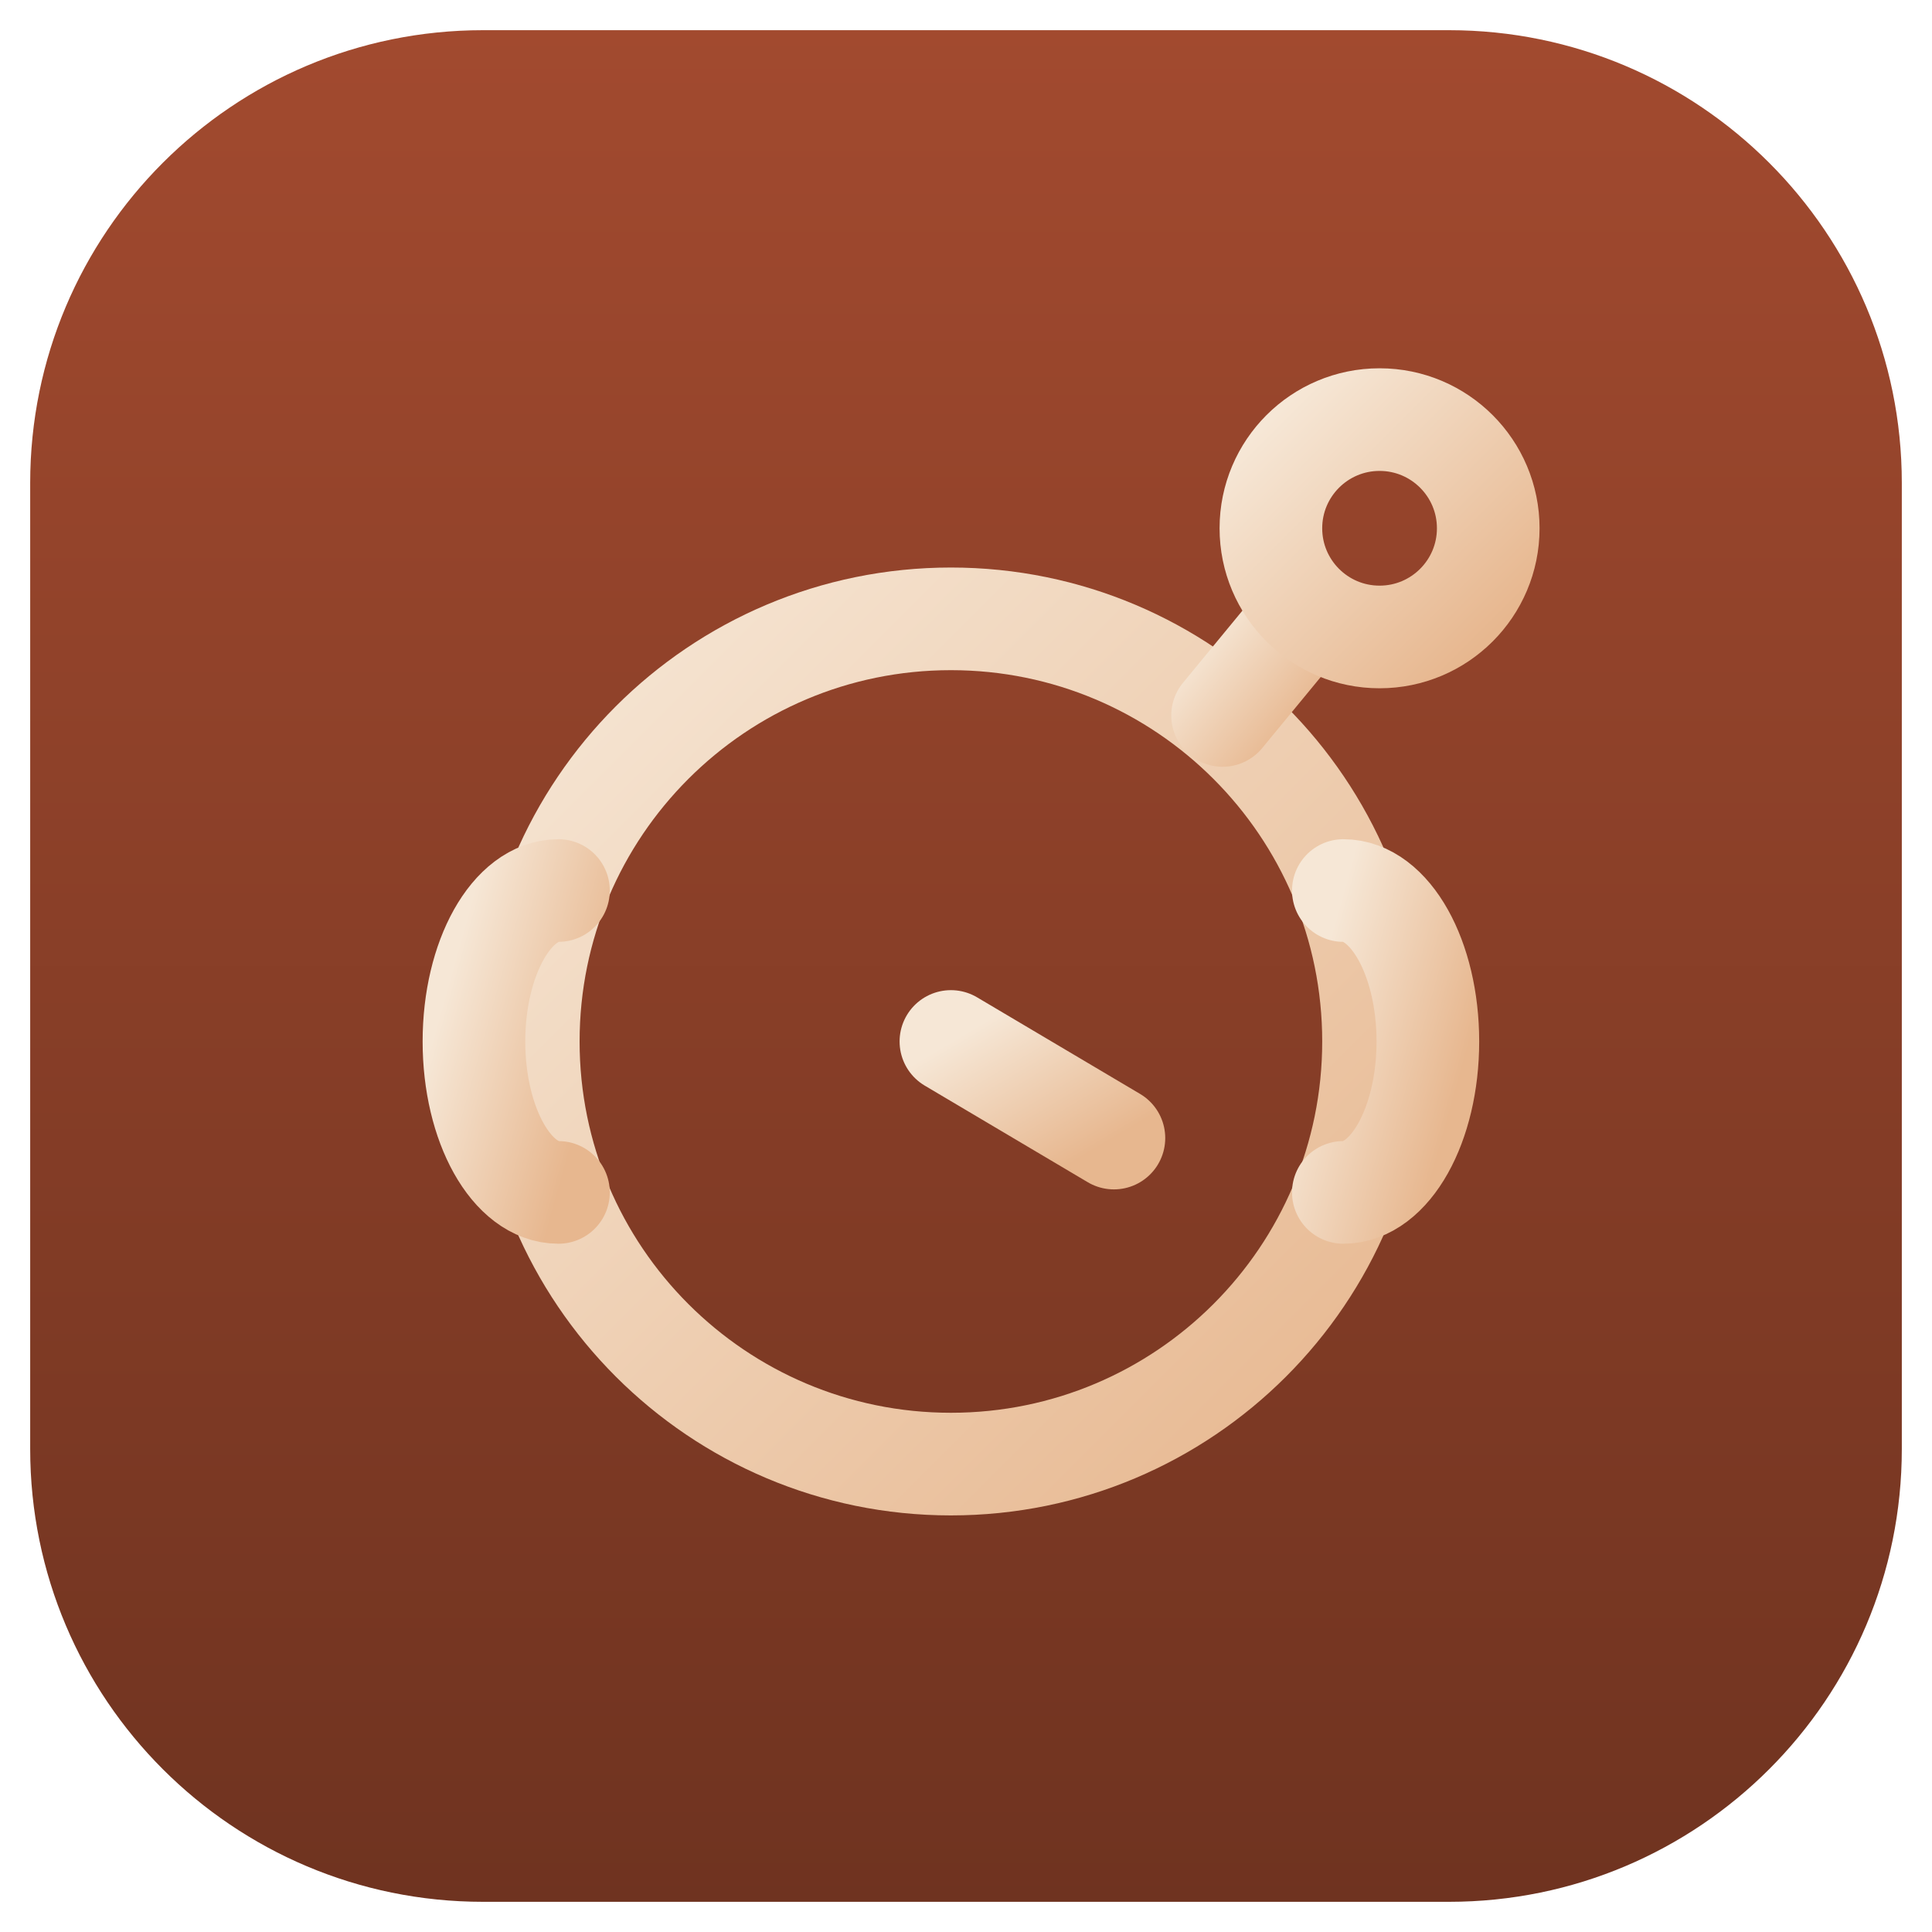
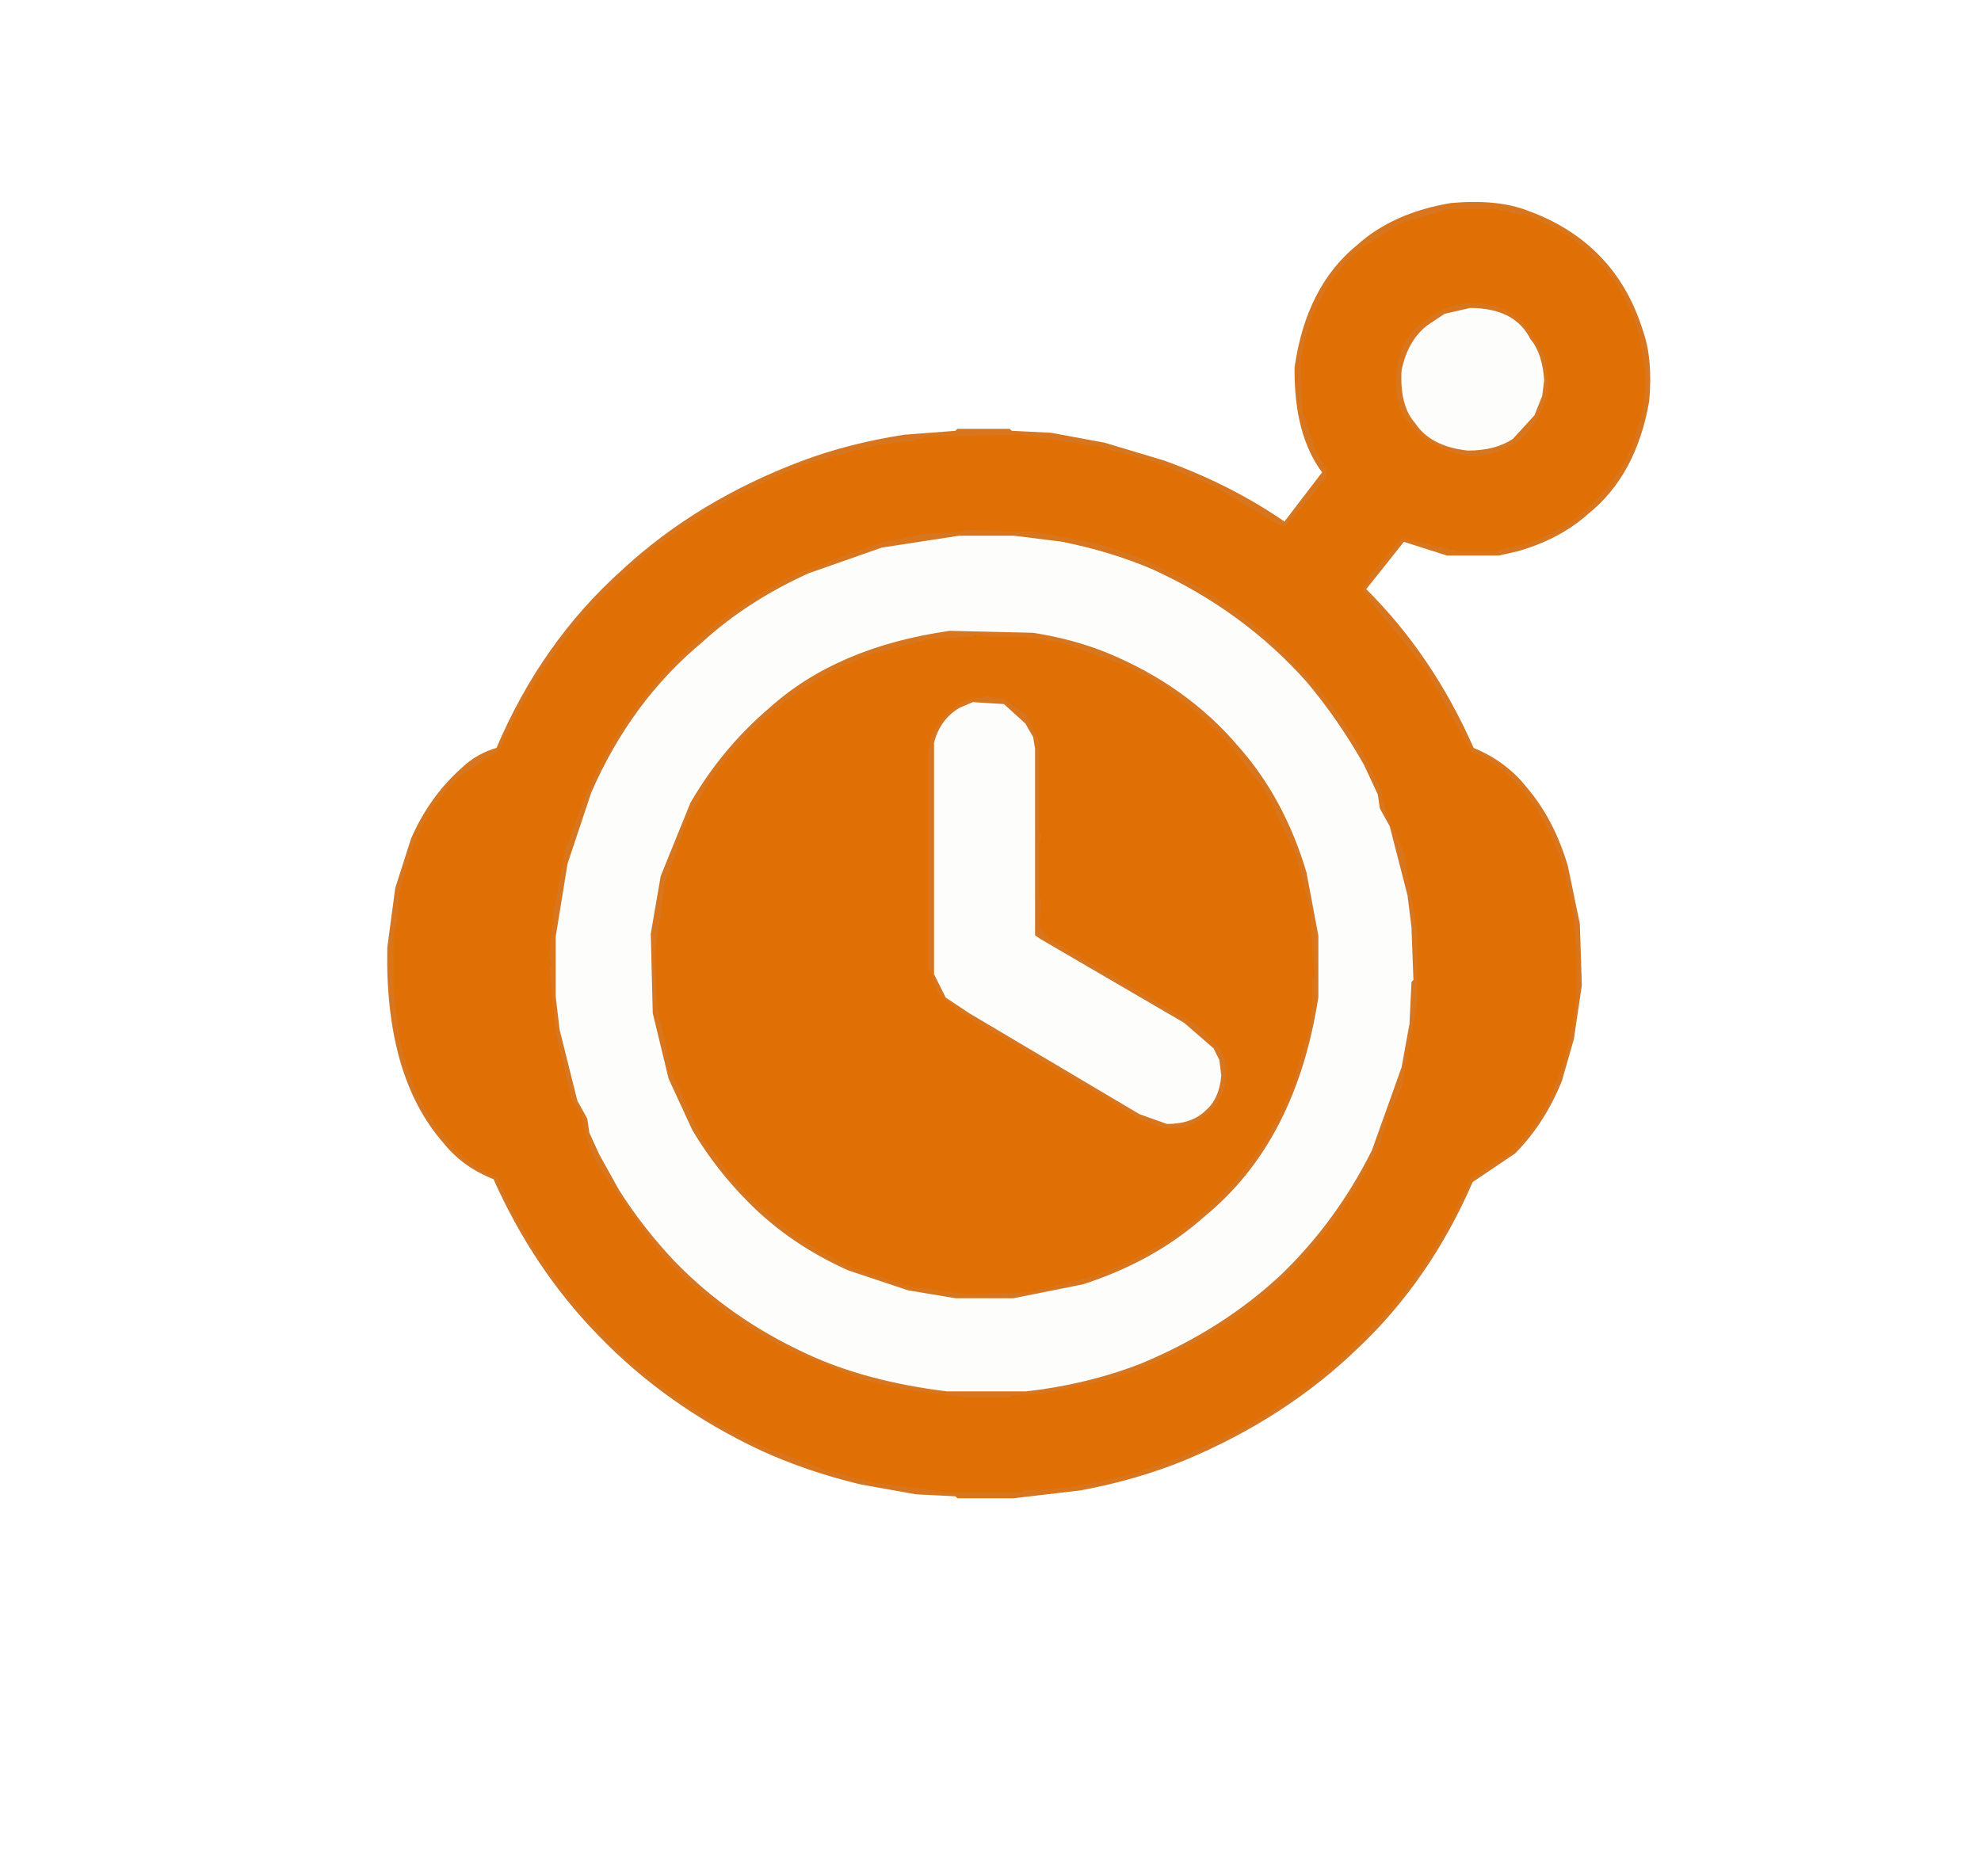
- <svg xmlns="http://www.w3.org/2000/svg" width="128" height="128" viewBox="0 0 128 128" role="img" aria-label="Agentron logo">
-   <defs>
-     <linearGradient id="ag-bg" x1="0" y1="0" x2="0" y2="1">
-       <stop offset="0" stop-color="#a24a2f" />
-       <stop offset="1" stop-color="#6f3320" />
-     </linearGradient>
-     <linearGradient id="ag-mark" x1="0" y1="0" x2="1" y2="1">
-       <stop offset="0" stop-color="#f6e7d6" />
-       <stop offset="1" stop-color="#e7b78f" />
-     </linearGradient>
-   </defs>
-   <rect x="2" y="2" width="124" height="124" rx="30" fill="url(#ag-bg)" />
-   <g transform="translate(19 17) scale(4)" fill="none" stroke="url(#ag-mark)" stroke-width="1.7" stroke-linecap="round" stroke-linejoin="round">
-     <circle cx="11" cy="13" r="7" />
-     <path d="M4.5 10.5a1.4 2.5 0 0 0 0 5" />
-     <path d="M17.5 10.5a1.4 2.5 0 0 1 0 5" />
-     <path d="M11 13V9" />
-     <path d="M11 13l2.7 1.6" />
-     <path d="M15.5 7.6l1.4-1.7" />
-     <circle cx="18.1" cy="4.5" r="1.8" />
-   </g>
+ <svg xmlns="http://www.w3.org/2000/svg" width="1000" height="947" viewBox="0 0 1000 947" version="1.1">
+   <path fill="rgb(253,253,252)" stroke="rgb(253,253,252)" stroke-width="1" opacity="1" d="M 741.5 155 Q 764.5 155.5 773 170.5 Q 779 178.5 780 191.5 L 779 199.5 L 775 209.5 L 763.5 222 Q 755.4 228.4 740.5 228 Q 722.4 225.6 714 213.5 Q 705.9 204.6 707 186.5 Q 709.7 171.7 719.5 164 L 728.5 158 L 741.5 155 Z " />
+   <path fill="rgb(253,253,252)" stroke="rgb(253,253,252)" stroke-width="1" opacity="1" d="M 483.5 270 L 511.5 270 L 535.5 273 Q 560.9 277.6 581.5 287 Q 628.3 307.7 660 343.5 Q 676.4 362.6 689 385.5 L 696 400.5 L 697 407.5 L 702 416.5 L 711 451.5 L 713 467.5 L 714 494.5 L 713 495.5 L 712 516.5 L 708 538.5 L 693 580.5 Q 674.8 617.3 646.5 644 Q 616.9 672.4 575.5 689 Q 553 698 525.5 702 L 517.5 703 L 477.5 703 Q 437.3 698.2 406.5 684 Q 367.9 665.6 340 636.5 Q 324.2 620.3 312 600.5 L 302 582.5 L 297 571.5 L 296 564.5 L 291 555.5 L 282 519.5 L 280 502.5 L 280 472.5 L 286 435.5 L 298 399.5 Q 318.4 354.4 353.5 324 Q 377.1 303.1 407.5 289 L 444.5 276 L 483.5 270 Z M 480 319 Q 423 327 389 358 Q 365 378 349 406 L 334 443 L 329 472 L 330 512 L 338 545 L 350 571 Q 362 591 378 607 Q 399 628 429 641 L 459 651 L 483 655 L 512 655 L 547 648 Q 582 636 608 614 Q 654 576 665 504 L 665 473 L 659 441 Q 648 403 625 378 Q 599 347 559 330 Q 542 323 522 320 L 480 319 Z " />
+   <path fill="rgb(253,253,252)" stroke="rgb(253,253,252)" stroke-width="1" opacity="1" d="M 490.5 354 L 506.5 355 L 518 364.5 L 522 371.5 L 523 377.5 L 523 471.5 L 525.5 474 L 597.5 516 L 613 528.5 L 616 534.5 L 617 542.5 Q 615.8 554.8 608.5 561 Q 602.3 568.3 588.5 568 L 574.5 563 L 488.5 512 L 477 503.5 L 471 491.5 L 471 374.5 Q 474.4 362.9 483.5 357 L 490.5 354 Z " />
+   <path fill="rgb(215,118,30)" stroke="rgb(215,118,30)" stroke-width="1" opacity="1" d="M 732.5 103 Q 756.1 100.9 771.5 107 Q 794.2 115.3 809 131.5 Q 822.4 146.1 829 167.5 Q 833.9 181.6 832 202.5 Q 825.6 239.6 801.5 259 Q 787 272 765.5 278 L 756.5 280 L 730.5 280 L 708.5 273 L 689 297.5 Q 722.9 331.1 743.5 378 Q 759.8 384.7 770 397.5 Q 784.1 413.9 791 437.5 L 797 466.5 L 798 497.5 L 794 524.5 L 788 545.5 Q 779.4 566.9 764.5 582 L 743 596.5 Q 721.7 645.7 685.5 680 Q 648.7 715.7 597.5 737 Q 573.7 746.7 545.5 752 L 511.5 756 L 483.5 756 L 482.5 755 L 462.5 754 L 434.5 749 Q 407.5 742.5 384.5 732 Q 336.5 709.5 302 673.5 Q 269.7 640.3 249.5 595 Q 233.7 588.8 224 576.5 Q 194.7 542.8 196 478.5 L 200 448.5 L 208 423.5 Q 217.3 402.3 233.5 388 Q 240.8 381 251 378 Q 273.7 324.5 314.5 288 Q 352.4 252.9 405.5 233 Q 428.8 224.3 456.5 220 L 482.5 218 L 483.5 217 L 509.5 217 L 510.5 218 L 530.5 219 L 557.5 224 L 587.5 233 Q 621.3 245.2 648.5 264 L 668 238.5 Q 653.6 219.4 654 185.5 Q 659.8 144.8 685.5 124 Q 703.4 107.9 732.5 103 Z M 732 106 L 708 113 L 689 125 Q 663 144 657 183 L 658 208 L 665 229 L 670 237 L 670 242 L 650 266 L 647 266 L 613 246 L 584 234 L 555 226 L 516 220 L 468 221 L 462 223 L 444 225 L 410 234 Q 352 255 312 294 Q 275 329 253 379 L 232 393 Q 217 407 209 428 L 202 451 L 201 465 L 199 473 L 199 500 L 202 524 L 205 536 Q 212 560 227 577 Q 237 588 252 594 Q 268 632 294 662 Q 331 705 386 730 L 418 742 L 441 748 L 479 753 L 516 753 L 517 752 L 537 751 Q 568 746 594 736 Q 648 715 686 677 L 699 663 Q 698 660 701 661 Q 725 632 742 595 L 763 581 Q 774 569 782 554 Q 792 533 795 507 Q 799 438 770 402 Q 760 387 743 380 L 719 338 L 687 299 L 691 291 L 708 271 L 737 278 L 754 278 L 771 274 Q 790 267 804 254 Q 815 242 823 227 L 828 211 L 830 198 L 830 188 L 827 170 Q 822 150 810 137 Q 796 119 773 110 L 755 106 L 732 106 Z " />
+   <path fill="rgb(215,118,30)" stroke="rgb(215,118,30)" stroke-width="1" opacity="1" d="M 737.5 153 Q 749.9 151.6 757.5 155 Q 766.9 159.1 773 166.5 L 781 180.5 L 782 197.5 Q 778.4 213.4 767.5 222 Q 759 230.5 742.5 231 Q 721.7 228.3 712 214.5 Q 702.5 205 705 183.5 Q 708.4 168.4 719.5 161 Q 726.5 155 737.5 153 Z M 742 155 L 729 158 L 720 164 Q 710 172 707 187 Q 706 205 714 214 Q 722 226 741 228 Q 755 228 764 222 L 775 210 L 779 200 L 780 192 Q 779 178 773 171 Q 765 155 742 155 Z " />
+   <path fill="rgb(215,118,30)" stroke="rgb(215,118,30)" stroke-width="1" opacity="1" d="M 486.5 267 L 488.5 267 L 508.5 268 L 510.5 268 L 521.5 268 L 548.5 273 Q 569.7 278.3 587.5 287 Q 632.4 308.1 663 343.5 Q 678.3 361.2 690 382.5 L 697 396.5 L 700 408.5 L 709 429.5 L 716 469.5 L 716 505.5 L 708 548.5 L 701 563.5 L 697 577.5 Q 677.3 618.8 645.5 648 Q 612 679.5 563.5 696 L 527.5 704 L 510.5 705 L 509.5 706 L 486.5 706 L 455.5 702 L 434.5 697 L 401.5 684 Q 358.4 662.6 329 627.5 L 305 593.5 Q 296.4 580.6 293 562.5 L 288 554.5 L 280 520.5 L 277 488.5 L 278 486.5 L 277 483.5 L 277 481.5 L 279 459.5 L 285 428.5 L 296 398.5 Q 314.5 357 345.5 328 Q 369.7 304.7 401.5 289 L 442.5 274 L 466.5 269 L 485.5 268 L 486.5 267 Z M 484 270 L 445 276 L 408 289 Q 377 303 354 324 Q 318 354 298 400 L 286 436 L 280 473 L 280 503 L 282 520 L 291 556 L 296 565 L 297 572 L 302 583 L 312 601 Q 324 620 340 637 Q 368 666 407 684 Q 437 698 478 703 L 518 703 L 526 702 Q 553 698 576 689 Q 617 672 647 644 Q 675 617 693 581 L 708 539 L 712 517 L 713 496 L 714 495 L 713 468 L 711 452 L 702 417 L 697 408 L 696 401 L 689 386 Q 676 363 660 344 Q 628 308 582 287 Q 561 278 536 273 L 512 270 L 484 270 Z " />
+   <path fill="rgb(215,118,30)" stroke="rgb(215,118,30)" stroke-width="1" opacity="1" d="M 479.5 319 L 521.5 320 Q 541.8 323.2 558.5 330 Q 598.9 346.6 625 377.5 Q 647.8 403.2 659 440.5 L 665 472.5 L 665 503.5 Q 653.8 576.3 607.5 614 Q 582.4 636.4 546.5 648 L 511.5 655 L 482.5 655 L 458.5 651 L 428.5 641 Q 399.1 627.9 378 606.5 Q 362 590.5 350 570.5 L 338 544.5 L 330 511.5 L 329 471.5 L 334 442.5 L 349 405.5 Q 365 378 388.5 358 Q 422.6 327.1 479.5 319 Z M 493 321 L 492 322 L 470 323 L 440 331 Q 409 343 387 363 Q 362 385 347 416 L 336 447 L 331 482 L 332 508 L 340 543 L 355 575 L 370 595 Q 395 623 432 640 L 460 649 L 488 653 L 520 652 L 552 644 Q 583 633 606 613 Q 635 588 651 551 L 660 522 L 662 509 L 662 499 L 662 495 L 663 493 L 661 461 L 654 433 L 639 401 L 620 376 Q 598 351 567 336 L 536 325 L 518 322 L 505 322 L 499 322 L 493 321 Z " />
+   <path fill="rgb(215,118,30)" stroke="rgb(215,118,30)" stroke-width="1" opacity="1" d="M 498.5 351 L 501.5 352 L 505.5 352 L 518 360 L 525 373.5 L 525 419.5 L 526 421.5 L 525 425.5 L 525 427.5 L 525 452.5 L 526 453.5 L 526 455.5 L 525 467.5 L 528.5 473 L 603.5 517 L 614 526.5 Q 620.6 532.9 619 547.5 Q 615.6 559.1 606.5 565 Q 600.2 571.2 586.5 570 L 575.5 566 L 484.5 512 L 473 501.5 L 468 487.5 L 468 379.5 L 470 369.5 L 477.5 359 L 486.5 353 L 498.5 351 Z M 491 354 L 484 357 Q 474 363 471 375 L 471 492 L 477 504 L 489 512 L 575 563 L 589 568 Q 602 568 609 561 Q 616 555 617 543 L 616 535 L 613 529 L 598 516 L 526 474 L 523 472 L 523 378 L 522 372 L 518 365 L 507 355 L 491 354 Z " />
+   <path fill="rgb(224,112,5)" stroke="rgb(224,112,5)" stroke-width="1" opacity="1" d="M 731.5 106 L 754.5 106 L 772.5 110 Q 795.7 118.8 810 136.5 Q 821.6 149.9 827 169.5 L 830 187.5 L 830 197.5 L 828 210.5 L 823 226.5 Q 815.4 242.4 803.5 254 Q 790.1 267.1 770.5 274 L 753.5 278 L 736.5 278 L 707.5 271 L 691 290.5 L 687 298.5 L 719 337.5 L 742.5 380 Q 759.6 387.4 770 401.5 Q 798.7 437.8 795 506.5 Q 791.8 533.3 782 553.5 Q 774.4 569.4 762.5 581 L 742 594.5 Q 725.3 632 701 661 Q 698.3 659.9 699 662.5 L 685.5 677 Q 647.7 714.7 593.5 736 Q 567.7 746.2 536.5 751 L 516.5 752 L 515.5 753 L 478.5 753 L 440.5 748 L 417.5 742 L 385.5 730 Q 330.9 704.6 294 661.5 Q 268.3 632.2 251.5 594 Q 236.5 588 227 576.5 Q 212.2 559.7 205 535.5 L 202 523.5 L 199 499.5 L 199 472.5 L 201 464.5 L 202 450.5 L 209 427.5 Q 216.9 406.9 231.5 393 L 253 378.5 Q 274.9 328.9 311.5 294 Q 351.7 255.2 409.5 234 L 443.5 225 L 461.5 223 L 467.5 221 L 515.5 220 L 554.5 226 L 583.5 234 L 612.5 246 L 646.5 266 L 649.5 266 L 670 241.5 L 670 236.5 L 665 228.5 L 658 207.5 L 657 182.5 Q 663.5 144.5 688.5 125 L 707.5 113 L 731.5 106 Z M 738 153 Q 727 155 720 161 Q 708 168 705 184 Q 702 205 712 215 Q 722 228 743 231 Q 759 230 768 222 Q 778 213 782 198 L 781 181 L 773 167 Q 767 159 758 155 Q 750 152 738 153 Z M 487 267 L 486 268 L 467 269 L 443 274 L 402 289 Q 370 305 346 328 Q 315 357 296 399 L 285 429 L 279 460 L 277 482 L 277 484 L 278 487 L 277 489 L 280 521 L 288 555 L 293 563 Q 296 581 305 594 L 329 628 Q 358 663 402 684 L 435 697 L 456 702 L 487 706 L 510 706 L 511 705 L 528 704 L 564 696 Q 612 679 646 648 Q 677 619 697 578 L 701 564 L 708 549 L 716 506 L 716 470 L 709 430 L 700 409 L 697 397 L 690 383 Q 678 361 663 344 Q 632 308 588 287 Q 570 278 549 273 L 522 268 L 511 268 L 509 268 L 489 267 L 487 267 Z " />
+   <path fill="rgb(224,112,5)" stroke="rgb(224,112,5)" stroke-width="1" opacity="1" d="M 492.5 321 L 498.5 322 L 504.5 322 L 517.5 322 L 535.5 325 L 566.5 336 Q 597.8 351.2 620 375.5 L 639 400.5 L 654 432.5 L 661 460.5 L 663 492.5 L 662 494.5 L 662 498.5 L 662 508.5 L 660 521.5 L 651 550.5 Q 634.9 588.4 605.5 613 Q 582.8 632.8 551.5 644 L 519.5 652 L 487.5 653 L 459.5 649 L 431.5 640 Q 394.5 623.5 370 594.5 L 355 574.5 L 340 542.5 L 332 507.5 L 331 481.5 L 336 446.5 L 347 415.5 Q 362 384.5 386.5 363 Q 408.5 342.5 439.5 331 L 469.5 323 L 491.5 322 L 492.5 321 Z M 499 351 L 487 353 L 478 359 L 470 370 L 468 380 L 468 488 L 473 502 L 485 512 L 576 566 L 587 570 Q 600 571 607 565 Q 616 559 619 548 Q 621 533 614 527 L 604 517 L 529 473 L 525 468 L 526 456 L 526 454 L 525 453 L 525 428 L 525 426 L 526 422 L 525 420 L 525 374 L 518 360 L 506 352 L 502 352 L 499 351 Z " />
</svg>
